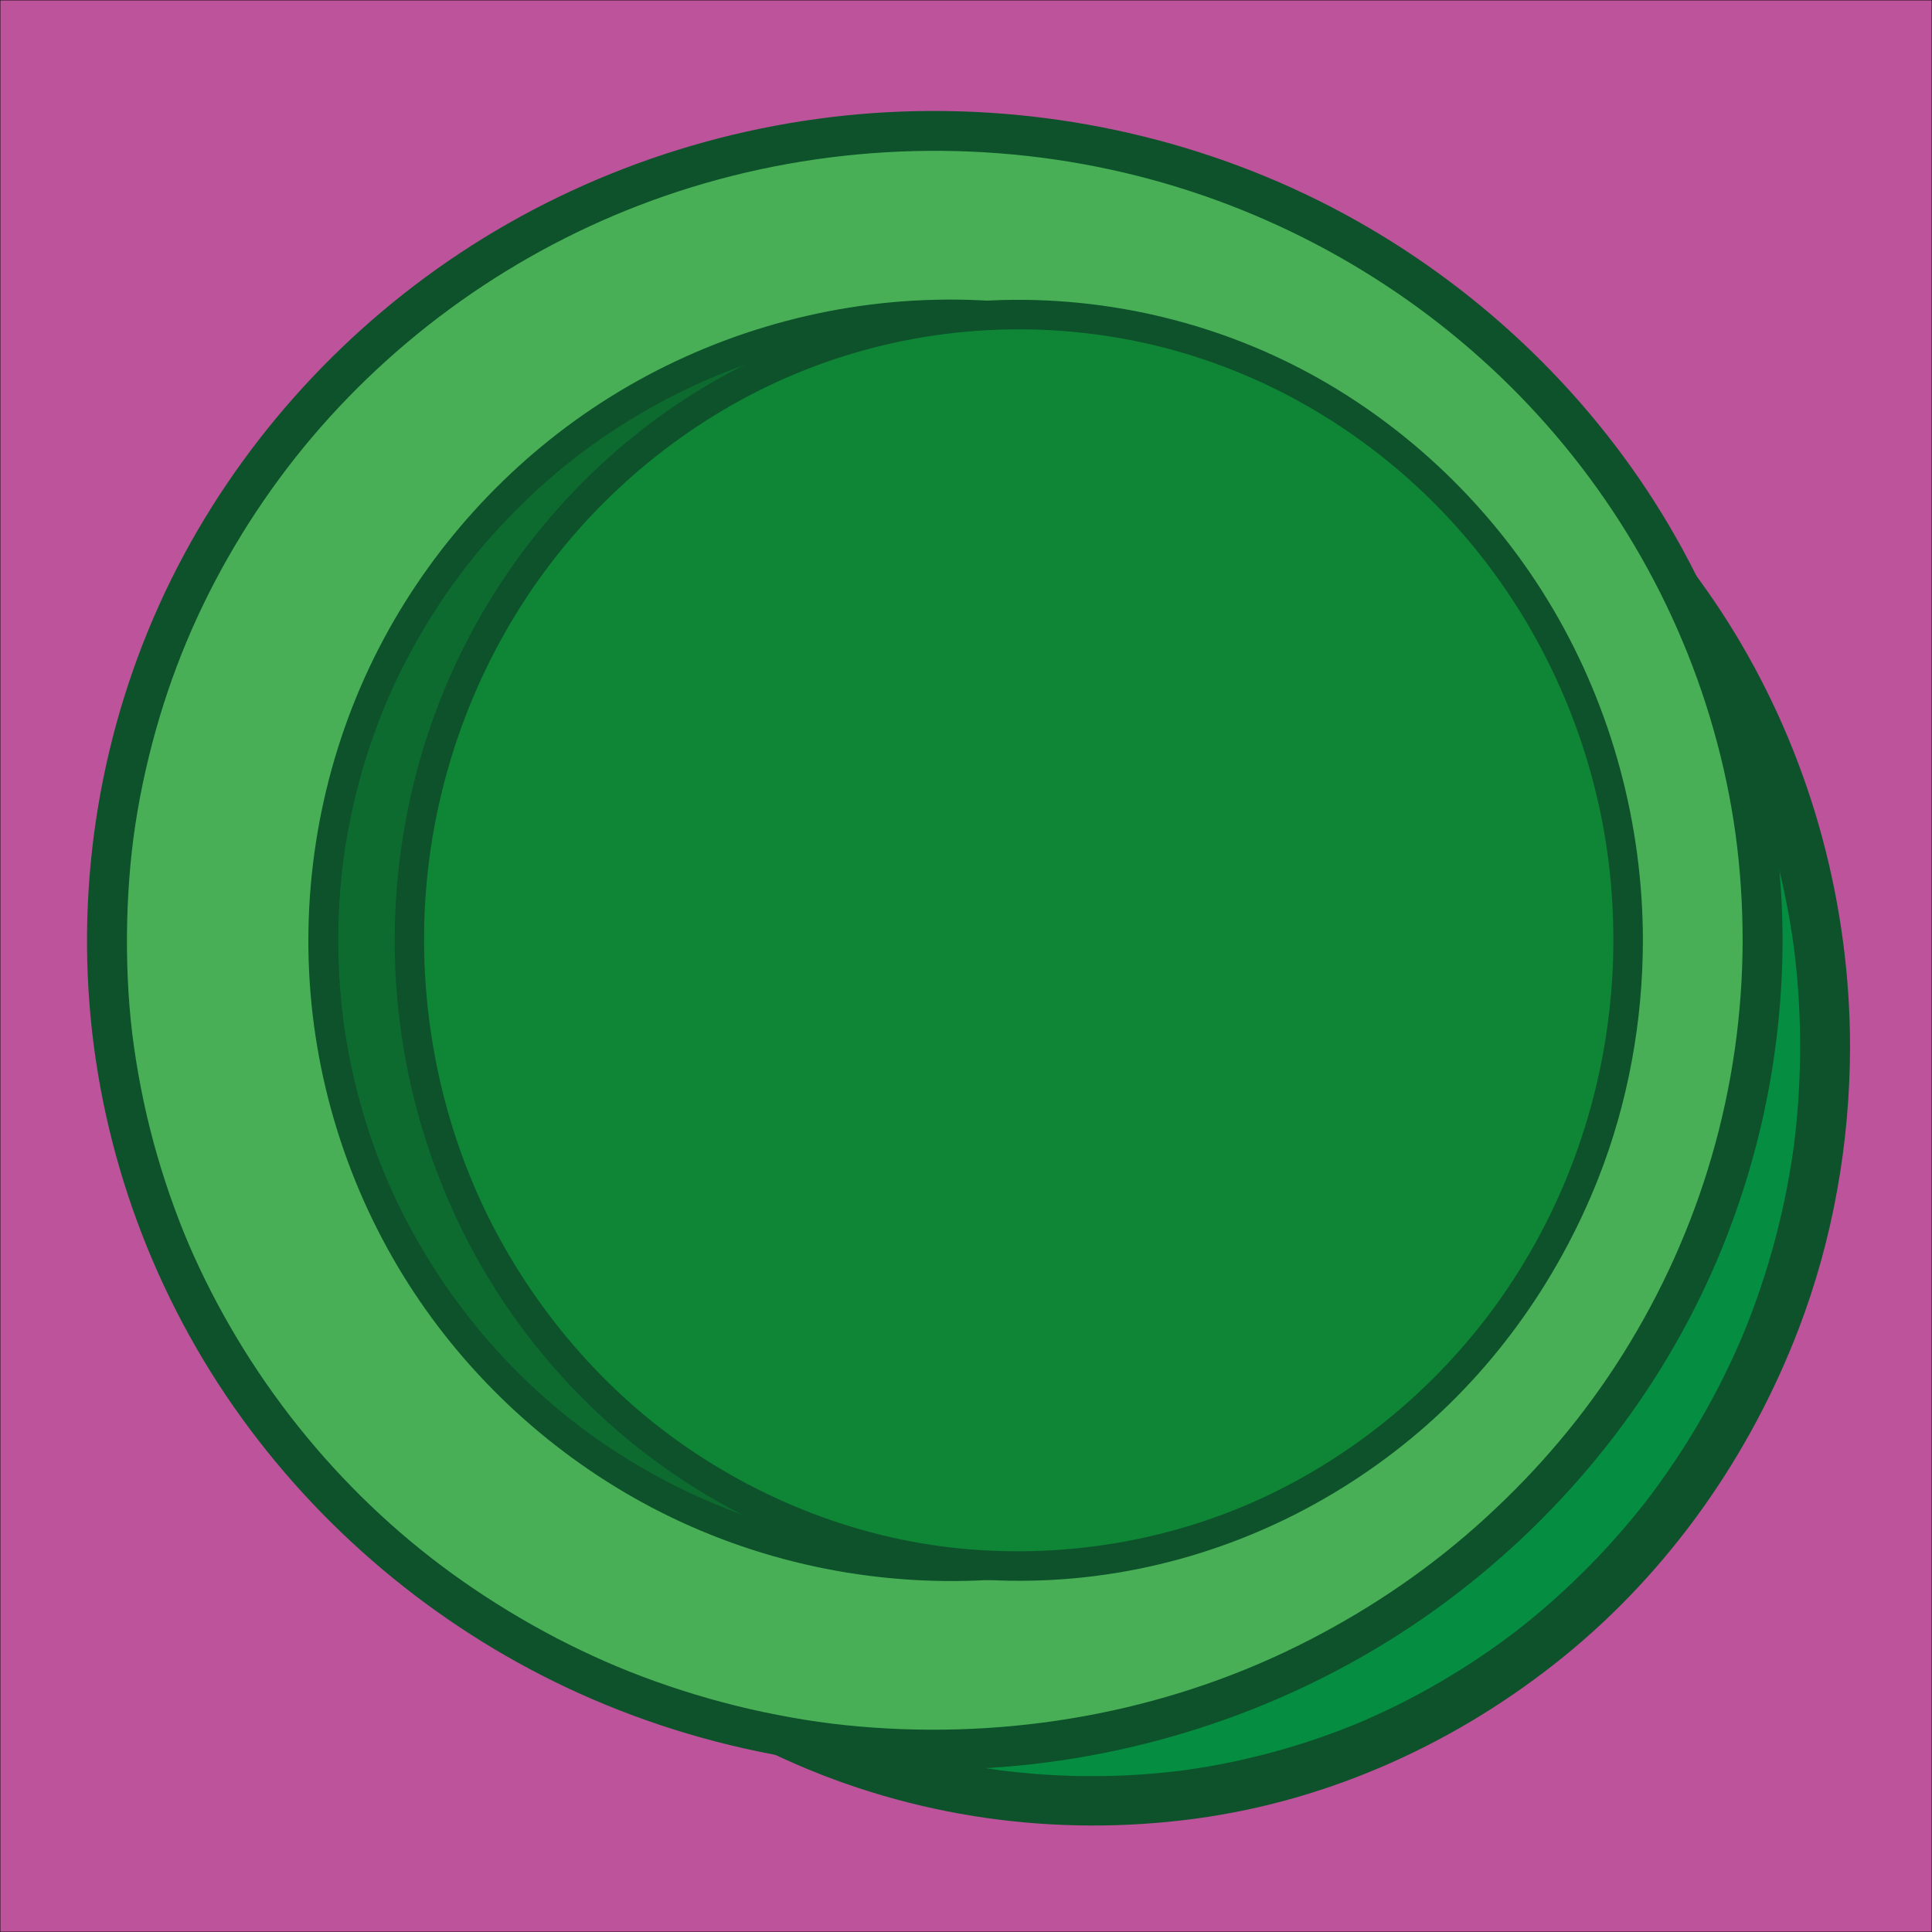
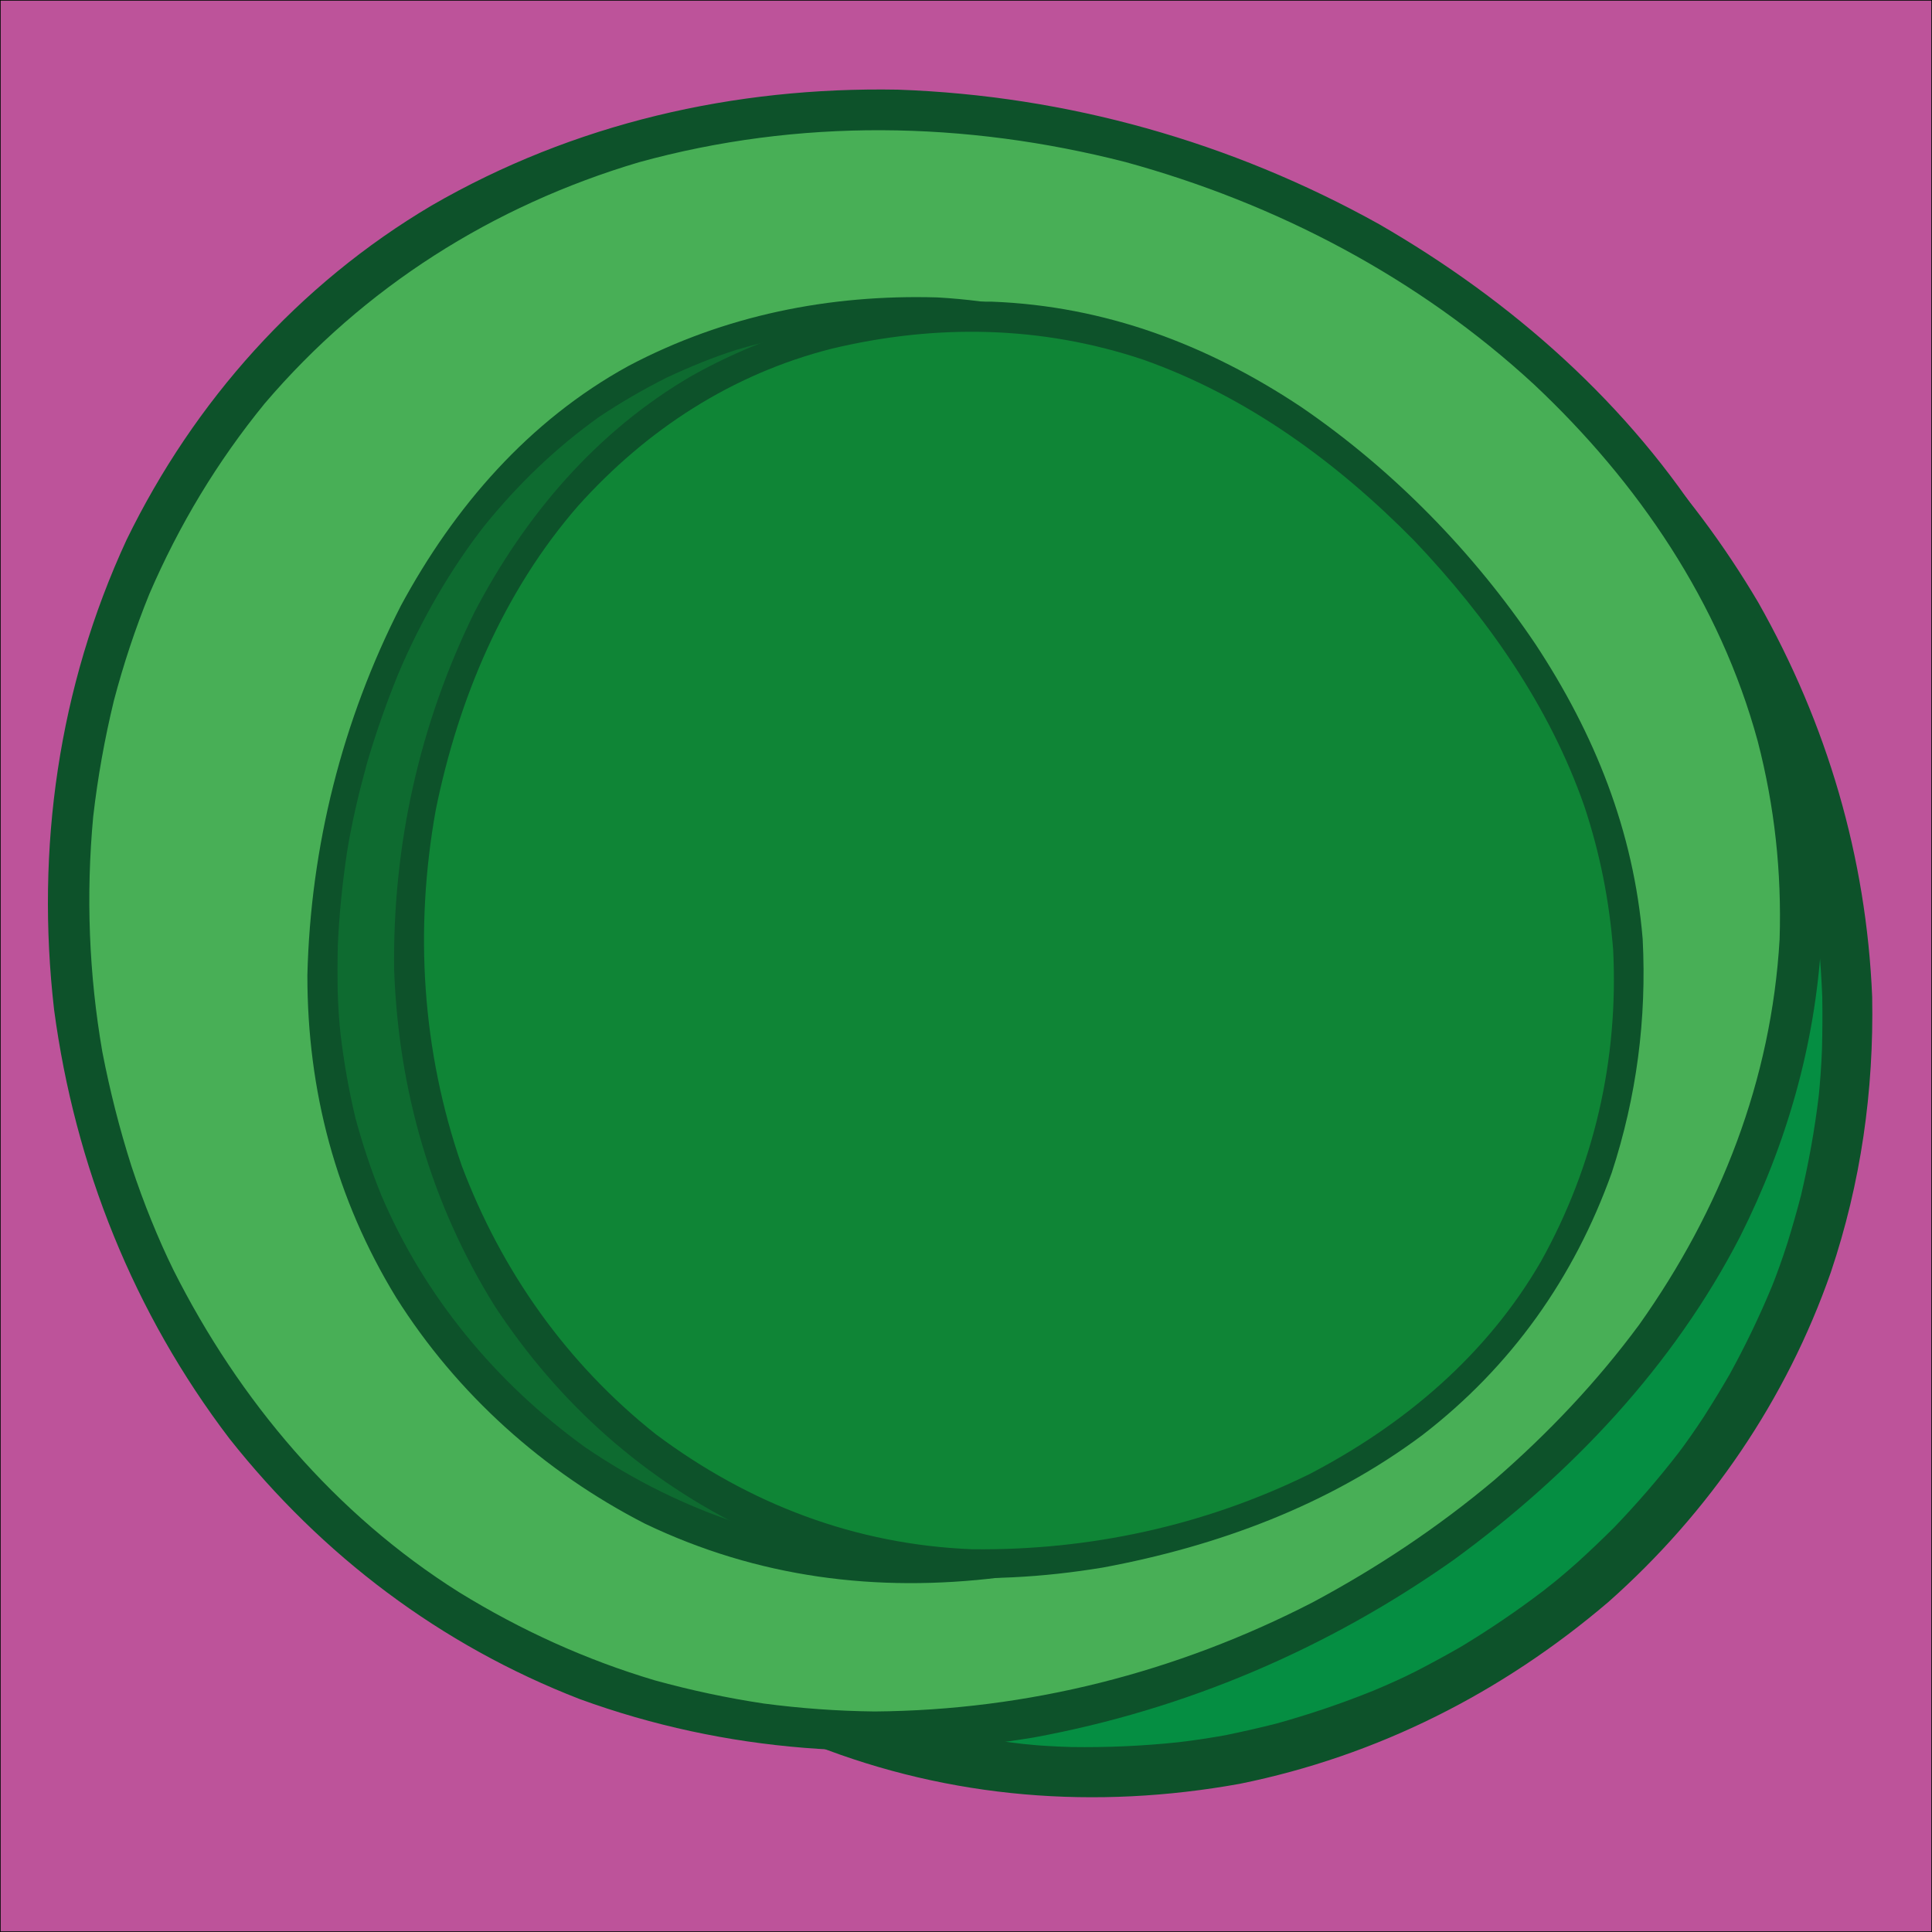
- <svg xmlns="http://www.w3.org/2000/svg" width="2902.68" height="2902.68" viewBox="0 0 2902.68 2902.68">
-   <path fill="#BD539A" stroke="#000000" stroke-miterlimit="10" d="M0 0h2902.68v2902.68H0z" />
-   <ellipse fill="#058E42" cx="1640.707" cy="1572.305" rx="1101.357" ry="1133.714" />
-   <path fill="#0D522A" d="M2779.563 1572.305c-.29-211.927-56.3-422.07-163.52-605.018-102.495-174.892-251.425-322.385-427.878-422.243-180.984-102.423-390.02-152.092-597.7-142.794-205.916 9.22-407.556 76.784-577.758 192.954-168.05 114.7-304.516 273.92-392.677 457.255-92.727 192.83-132.04 409.524-113.71 622.684 17.935 208.615 90.267 411.46 211.07 582.72 116.788 165.565 276.04 300.71 460.703 384.782 193.797 88.23 407.706 118.082 618.477 89.675 203.165-27.38 394.595-114.922 553.277-243.748 158.875-128.982 279.443-301.28 352.494-491.93 51.685-134.89 77.027-280.01 77.223-424.337.028-20.442-17.08-37.5-37.5-37.5-20.463 0-37.472 17.06-37.5 37.5-.036 26.877-.944 53.73-2.737 80.55-.85 12.728-1.96 25.44-3.226 38.134-.63 6.315-1.336 12.624-2.068 18.93-.366 3.145-.757 6.287-1.147 9.43-.264 2.09-.532 4.182-.807 6.272.645-4.75.667-4.943.067-.58-7.12 51.517-17.91 102.508-31.895 152.592-6.892 24.677-14.704 49.09-23.23 73.25-4.067 11.526-8.364 22.97-12.798 34.36-2.212 5.68-4.49 11.333-6.792 16.977-1.15 2.82-2.32 5.628-3.493 8.438 3.64-8.722-1.52 3.49-2.183 5.023-19.992 46.194-43.212 90.97-69.115 134.12-12.855 21.412-26.495 42.348-40.73 62.867-6.81 9.82-13.815 19.506-20.934 29.106-3.555 4.794-7.165 9.546-10.796 14.284 5.547-7.24-.587.726-1.452 1.83-2.45 3.13-4.93 6.236-7.41 9.34-30.953 38.684-64.586 75.2-100.347 109.478-17.835 17.097-36.302 33.528-55.23 49.404-9.08 7.615-18.313 15.05-27.633 22.37-1.126.886-9.053 6.987-1.778 1.397-2.35 1.806-4.714 3.592-7.077 5.378-5.516 4.17-11.086 8.264-16.678 12.327-39.994 29.066-82.044 55.27-125.587 78.674-21.847 11.74-44.14 22.643-66.74 32.856-5.436 2.457-10.902 4.846-16.38 7.213-1.355.586-10.658 4.492-2.036.88-2.755 1.154-5.52 2.286-8.284 3.418-12 4.91-24.11 9.554-36.28 14.027-47.2 17.35-95.674 31.164-144.837 41.703-24.908 5.34-50.027 9.68-75.252 13.227-10.302 1.45 8.1-1.045-2.23.287-3.056.394-6.115.762-9.175 1.13-6.133.736-12.275 1.395-18.42 2.025-13.38 1.374-26.79 2.44-40.212 3.312-52.1 3.388-104.442 2.792-156.478-1.345-12.34-.982-24.66-2.23-36.958-3.636-3.063-.35-6.124-.727-9.184-1.104-1.533-.188-11.862-1.55-2.24-.252-7.1-.957-14.184-2.016-21.263-3.114-25.112-3.9-50.063-8.8-74.83-14.48-48.932-11.22-97-26.1-143.863-44.07-5.584-2.142-11.142-4.354-16.69-6.588-2.77-1.116-5.534-2.256-8.296-3.396-9.333-3.85 7.235 3.1-2.052-.85-11.89-5.06-23.665-10.382-35.364-15.865-22.44-10.518-44.474-21.897-66.14-33.926-43.212-23.99-84.673-51.092-124.254-80.677-2.373-1.773-4.732-3.566-7.09-5.36-7.966-6.053 6.1 4.77-1.798-1.37-4.68-3.635-9.314-7.327-13.935-11.037-10.013-8.04-19.853-16.294-29.58-24.675-18.723-16.13-36.842-32.956-54.454-50.29-35.33-34.77-68.204-72.01-98.656-111.113 5.604 7.197-.555-.756-1.405-1.872-1.81-2.374-3.6-4.762-5.39-7.15-3.582-4.778-7.107-9.6-10.614-14.434-7.608-10.49-14.995-21.14-22.24-31.882-13.978-20.73-27.188-41.97-39.77-63.57-12.648-21.712-24.49-43.888-35.677-66.384-5.394-10.845-10.57-21.796-15.616-32.807-2.528-5.518-4.99-11.065-7.432-16.623-1.222-2.782-2.42-5.574-3.62-8.365-1.667-3.915-1.592-3.73.223.556-.784-1.87-1.562-3.745-2.335-5.62-19.562-47.25-35.756-95.874-48.846-145.302-6.637-25.062-12.324-50.37-17.258-75.818-2.388-12.315-4.525-24.68-6.512-37.064-.998-6.22-1.92-12.452-2.815-18.687-.204-1.413-1.62-11.94-.374-2.544-.555-4.182-1.07-8.368-1.58-12.556-6.465-53.132-9.05-106.712-8.247-160.22.4-26.77 1.816-53.52 4.037-80.2 1.055-12.674 2.368-25.323 3.835-37.954.365-3.145.756-6.287 1.147-9.43.175-1.412 1.58-11.963.306-2.565.987-7.288 2.073-14.562 3.2-21.83 7.937-51.263 19.52-101.942 34.272-151.667 7.272-24.513 15.46-48.75 24.353-72.72 4.245-11.438 8.716-22.79 13.323-34.09 1.15-2.817 2.32-5.626 3.493-8.436-3.54 8.487.425-.952.976-2.235 2.797-6.51 5.68-12.98 8.597-19.436 20.696-45.806 44.59-90.15 71.136-132.826 13.178-21.185 27.133-41.882 41.673-62.154 6.96-9.704 14.11-19.27 21.372-28.748-5.547 7.24.587-.726 1.453-1.832 1.837-2.347 3.693-4.68 5.55-7.012 4.328-5.44 8.727-10.82 13.155-16.18 31.542-38.17 65.73-74.132 102.012-107.82 18.1-16.806 36.823-32.94 55.998-48.506 4.6-3.735 9.246-7.415 13.905-11.075 1.126-.885 9.053-6.986 1.778-1.395 2.35-1.806 4.713-3.592 7.076-5.378 10.242-7.742 20.65-15.264 31.157-22.644 40.472-28.43 82.96-53.957 126.897-76.65 22.055-11.39 44.544-21.93 67.33-31.776 1.356-.586 10.658-4.493 2.036-.88 2.755-1.154 5.52-2.286 8.285-3.417 5.534-2.265 11.097-4.46 16.668-6.633 12.096-4.716 24.297-9.163 36.556-13.436 47.57-16.586 96.365-29.6 145.792-39.313 11.995-2.357 24.04-4.458 36.108-6.402 6.058-.977 12.128-1.875 18.2-2.746 1.533-.22 11.84-1.59 2.22-.32 4.072-.538 8.15-1.034 12.23-1.524 25.684-3.087 51.487-5.133 77.325-6.364 52.108-2.485 104.392-1 156.31 4.03 6.15.596 12.294 1.27 18.434 1.974 3.062.35 6.122.727 9.183 1.104 1.533.188 11.862 1.55 2.24.252 13.166 1.774 26.29 3.85 39.383 6.114 24.983 4.32 49.788 9.635 74.398 15.72 48.652 12.033 96.384 27.698 142.864 46.42 2.77 1.116 5.534 2.255 8.296 3.395 9.333 3.85-7.234-3.102 2.052.85 5.49 2.336 10.95 4.74 16.402 7.168 11.793 5.25 23.468 10.762 35.064 16.433 22.25 10.88 44.076 22.612 65.53 34.985 21.41 12.35 42.346 25.51 62.87 39.276 9.844 6.605 19.555 13.406 29.18 20.323 4.812 3.458 9.583 6.974 14.34 10.51 2.377 1.766 4.74 3.553 7.103 5.34 1.574 1.192 3.146 2.39 4.713 3.59-3.676-2.852-3.86-2.995-.557-.428 39.024 30.323 75.884 63.4 110.546 98.612 17.374 17.65 34.093 35.94 50.266 54.694 7.777 9.02 15.377 18.192 22.866 27.452 3.75 4.635 7.442 9.314 11.117 14.008 6.2 7.918-4.688-6.134 1.43 1.852 2.42 3.158 4.81 6.34 7.196 9.522 29.963 39.97 57.114 82.022 81.57 125.57 12.317 21.94 23.82 44.33 34.663 67.03 5.23 10.946 10.238 21.995 15.115 33.1 1.222 2.783 2.42 5.575 3.62 8.367 4.044 9.412-2.997-7.207.948 2.252 2.736 6.56 5.385 13.156 8 19.766 18.843 47.654 34.285 96.63 46.6 146.365 5.494 22.187 10.238 44.556 14.406 67.028 2.1 11.32 3.984 22.68 5.746 34.057.804 5.19 1.55 10.39 2.284 15.593 1.484 10.523-1.03-7.996.34 2.555.408 3.138.79 6.28 1.173 9.42 5.68 46.692 8.342 93.732 8.405 140.76.028 20.44 17.037 37.5 37.5 37.5 20.424 0 37.532-17.058 37.503-37.5z" />
-   <ellipse fill="#48AF56" cx="1404.396" cy="1412.771" rx="1243.779" ry="1216.11" />
-   <path fill="#0D522A" d="M2678.175 1412.77c-.323-226.044-63.454-449.323-181.805-641.93-115.606-188.14-282.006-343.85-475.97-449.017-203.034-110.086-434.913-162.728-665.513-154.217-228.373 8.43-453.23 78.048-645.904 201-185.83 118.584-340.06 285.91-441.498 481.727-104.632 201.985-150.87 432.042-133.022 658.774 17.584 223.386 97.38 439.754 228.646 621.314 129.772 179.496 306.394 323.45 508.403 414.318 212.178 95.442 448.736 132.03 679.903 105.734 225.192-25.62 442.073-110.062 623.803-245.804 176.75-132.024 318.677-309.1 404.987-512.442 64.346-151.595 97.732-314.71 97.968-479.455.056-38.694-59.944-38.688-60 0-.315 220.518-62.712 435.542-180.51 622.7-57.292 91.03-125.172 171.298-205.78 245.09-79.43 72.716-167.56 133.396-265.15 183.67-199.998 103.03-427.75 147.183-653.895 131.404-57.798-4.032-108.966-11.403-166.176-23.495-55.084-11.644-109.32-27.202-162.34-46.124-100.627-35.91-198.723-87.242-288.656-150.103-174.894-122.247-315.99-292.855-404.793-489.92-10.492-23.285-19.53-45.753-29.142-71.94-9.49-25.854-17.97-52.074-25.638-78.523-15.53-53.568-27.037-108.275-34.883-163.484-14.822-104.282-13.753-227.75 1.958-331.918 8.306-55.066 20.72-109.49 36.67-162.835 15.657-52.363 34.86-102.752 56.467-149.67 45.097-97.92 104.61-190.58 172.17-270.3 140.785-166.13 324.997-291.47 528.49-362.255 215.847-75.083 450.417-88.28 671.826-40.23 214.506 46.552 413.124 150.59 572.672 298.98 158.467 147.384 274.182 335.17 333.052 542.573 29.887 105.296 43.5 207.103 43.657 316.38.056 38.69 60.056 38.695 60 0z" />
+ <svg xmlns="http://www.w3.org/2000/svg" width="1451.839" height="1451.839" viewBox="725.42 725.42 1451.839 1451.839">
+   <path fill="#BD539A" stroke="#000000" stroke-width=".5" stroke-miterlimit="10" d="M725.67 725.67h1451.34v1451.34H725.67V725.67z" />
+   <path fill="#058E42" d="M1576.25 892.77c297.035 16.354 528.98 292.506 537.3 581.755 8.726 303.42-234.254 565.68-537.28 582.398-150.13 8.282-298.497-47.2-404.006-154.856-110.515-112.765-164.442-270.373-160.364-426.898 7.886-302.65 242.69-600.11 564.35-582.4z" />
+   <path fill="#0D522A" d="M2132.303 1474.513c-4.356-104.94-33.926-205.17-85.664-296.476-51.427-87-121.23-162.643-206.494-217.396-87.017-54.58-184.443-85.714-287.354-87.9-102.68.293-199.886 30.152-285.952 85.957-88.493 58.87-157.238 142.23-204.816 236.737-50.41 104.916-73.543 219.128-68.017 335.39 7.42 111.807 41.13 218.748 104.007 311.865 60.372 85.6 141.927 154.38 239.342 194.073 102.556 40.357 211.526 48.664 319.707 29.142 103.307-20.914 197.174-68.464 277.192-136.797 75.717-67.16 133.628-151.944 166.996-247.662 22.583-67.116 32.375-136.195 31.053-206.933-.547-10.22-9.307-18.207-19.27-18.248-9.893-.04-18.322 8.117-18.237 18.27.207 13.12.14 26.173-.207 39.29-.232 6.21-.594 12.415-1.026 18.61-.217 3.083-.47 6.164-.734 9.242-.132 1.536-.277 3.07-.422 4.604-.098 1.022-.2 2.044-.303 3.064.244-2.32.252-2.414.022-.284-3.02 25.218-7.47 49.962-13.31 74.678-3.158 12.1-6.576 24.053-10.27 36-1.817 5.675-3.752 11.317-5.754 16.936-.998 2.803-2.034 5.59-3.08 8.377-.52 1.394-1.054 2.78-1.588 4.167 1.655-4.31-.69 1.73-.994 2.487-9.452 22.876-20.103 44.946-32.017 66.64-6.177 10.67-12.56 21.136-19.198 31.523-3.225 4.94-6.552 9.823-9.938 14.67-1.69 2.42-3.41 4.822-5.14 7.22 2.645-3.663-.28.368-.695.927-1.17 1.585-2.353 3.158-3.537 4.73-15.147 19.592-31.216 38.124-48.375 55.98-8.8 8.76-17.747 17.272-26.915 25.646-4.44 3.976-8.962 7.867-13.533 11.712-.552.465-4.442 3.675-.87.733-1.154.952-2.317 1.895-3.478 2.835-2.71 2.196-5.45 4.356-8.202 6.504-20.015 15.253-40.65 29.22-62.192 42.226-10.996 6.303-22.07 12.32-33.332 18.138-2.722 1.372-5.463 2.71-8.21 4.04-.678.33-5.342 2.53-1.017.494-1.38.65-2.77 1.29-4.157 1.93-6.023 2.774-12.113 5.426-18.237 7.995-24.007 9.736-48.29 17.952-73.243 24.912-12.726 3.225-25.444 6.125-38.306 8.76-5.254 1.02 4.133-.754-1.14.206-1.56.284-3.12.553-4.683.824-3.13.542-6.266 1.046-9.407 1.534-6.837 1.066-13.698 1.976-20.57 2.788-26.81 2.835-53.43 3.988-80.387 3.584-6.36-.17-12.713-.48-19.058-.87-1.58-.098-3.16-.207-4.738-.317-.792-.058-6.124-.483-1.157-.073-3.666-.302-7.324-.658-10.98-1.033-12.98-1.512-25.82-3.34-38.708-5.488-25.362-4.856-50.053-11.244-74.62-19.19-2.9-.976-5.787-1.99-8.67-3.017-1.438-.515-2.874-1.04-4.31-1.566-4.848-1.778 3.76 1.437-1.066-.396-6.18-2.347-12.3-4.837-18.383-7.42-11.624-5.122-23.032-10.504-34.39-16.19-22.43-11.93-43.792-25.102-64.59-39.687-1.234-.884-2.46-1.784-3.684-2.682-4.136-3.027 3.168 2.392-.935-.686-2.43-1.82-4.836-3.672-7.236-5.537-5.2-4.04-10.307-8.206-15.353-12.446-9.64-8.318-19-16.818-28.225-25.596-18.198-18.157-35.02-37.195-50.915-57.397 2.88 3.75-.287-.396-.724-.978-.93-1.238-1.85-2.482-2.77-3.728-1.84-2.492-3.65-5.013-5.45-7.54-3.904-5.48-7.69-11.058-11.398-16.69-7.043-11.015-13.77-22.126-20.287-33.458-6.31-11.595-12.297-23.265-18.06-35.14-2.717-5.758-5.32-11.576-7.848-17.434-1.268-2.936-2.5-5.89-3.718-8.85-.61-1.48-1.21-2.966-1.81-4.453-.83-2.085-.795-1.988.11.296-.39-.997-.778-1.994-1.163-2.994-9.557-25.5-17.442-51.308-23.94-77.752-3.174-13.482-5.85-27.08-8.1-40.746-1.093-6.625-2.053-13.28-2.933-19.95-.442-3.35-.845-6.702-1.23-10.06-.09-.763-.693-6.432-.162-1.37-.237-2.253-.453-4.51-.665-6.766-2.414-28.82-3.074-57.488-2.174-86.394.577-14.446 1.682-28.868 3.21-43.244.726-6.83 1.585-13.65 2.525-20.453.235-1.694.484-3.387.73-5.08.113-.76.99-6.442.198-1.383.613-3.924 1.277-7.838 1.964-11.75 5.107-27.585 11.74-54.614 19.865-81.465 4.096-13.108 8.65-26.072 13.578-38.89 2.347-6.106 4.805-12.16 7.332-18.182.63-1.5 1.272-2.997 1.915-4.493-1.938 4.52.23-.508.53-1.19 1.528-3.466 3.1-6.907 4.686-10.34 11.458-24.18 24.162-47.492 38.206-70.268 7.125-11.04 14.454-21.864 22.046-32.59 3.666-5.07 7.422-10.06 11.232-14.995-2.91 3.77.307-.38.76-.956.962-1.22 1.935-2.433 2.907-3.646 2.264-2.828 4.562-5.623 6.874-8.404 16.625-19.526 34.148-37.895 52.836-55.456 9.394-8.428 18.926-16.58 28.694-24.572 2.35-1.88 4.72-3.73 7.096-5.566.574-.446 4.612-3.504.906-.7 1.197-.906 2.4-1.802 3.602-2.696 5.213-3.876 10.5-7.627 15.83-11.295 20.637-13.826 41.825-26.226 63.965-37.487 11.113-5.31 22.278-10.3 33.64-15.053.676-.275 5.31-2.095 1.017-.413 1.37-.537 2.747-1.062 4.122-1.585 2.754-1.05 5.52-2.065 8.287-3.065 6.01-2.17 12.064-4.193 18.14-6.122 23.685-7.17 47.478-12.69 71.88-16.792 5.887-.917 11.792-1.696 17.7-2.393 2.968-.35 5.94-.66 8.91-.954.75-.075 5.79-.52 1.085-.11 1.99-.173 3.983-.324 5.977-.472 12.587-.76 25.093-1.18 37.702-1.292 25.49.404 50.57 2.47 75.805 6.084 2.974.462 5.938.964 8.905 1.48 1.48.258 2.96.528 4.438.8.74.134 5.728 1.095 1.082.186 6.356 1.242 12.688 2.635 19 4.12 12.052 3.006 23.942 6.288 35.834 9.87 23.485 7.668 46.21 16.66 68.656 26.98 1.33.63 2.654 1.27 3.98 1.91 4.48 2.162-3.47-1.735.986.478 2.635 1.307 5.254 2.648 7.87 4 5.66 2.923 11.26 5.972 16.823 9.093 10.64 6.133 21.08 12.473 31.444 19.06 10.226 6.81 20.248 13.807 30.182 21.038 4.73 3.513 9.394 7.117 14.02 10.772 2.314 1.826 4.61 3.68 6.898 5.543 1.143.93 2.277 1.868 3.413 2.808.757.628 1.514 1.258 2.268 1.89-1.767-1.5-1.854-1.575-.266-.227 18.672 16.192 36.32 33.2 53.287 51.17 8.314 9.174 16.402 18.475 24.35 27.97 3.775 4.593 7.467 9.253 11.11 13.95 1.823 2.352 3.62 4.723 5.41 7.1 3.02 4.01-2.28-3.104.7.937 1.178 1.598 2.342 3.208 3.505 4.814 14.42 20.385 27.67 41.312 40.02 63.013 5.972 11.012 11.688 22.094 17.22 33.334 2.61 5.43 5.117 10.9 7.567 16.396.614 1.377 1.218 2.76 1.822 4.14 2.034 4.656-1.51-3.563.477 1.114 1.378 3.243 2.713 6.504 4.035 9.768 9.272 23.638 17.193 47.528 23.984 71.994 2.786 10.906 5.353 21.82 7.733 32.823 1.15 5.536 2.2 11.09 3.192 16.65.453 2.537.878 5.08 1.298 7.622.85 5.14-.598-3.906.196 1.25.234 1.532.458 3.065.683 4.6 3.05 22.867 4.982 45.642 5.908 68.69.54 10.244 9.297 18.245 19.3 18.245 9.868 0 18.336-8.112 18.212-18.266-.002.002 0 .002 0 .003z" />
+   <path fill="#48AF56" d="M1427.198 808.99c322.763 19.765 667.175 273.015 651.224 623.025-14.95 328.066-340.005 572.382-649.886 593.088-164.037 10.96-327.403-41.5-449.183-153.125-122.83-112.588-194.37-274.122-202.04-439.958-7.77-167.933 51.71-336.202 172.344-454.833 125.94-123.85 303.095-178.878 477.54-168.196z" />
+   <path fill="#0D522A" d="M2094.104 1432.743c3.706-109.043-26.2-212.794-82.958-305.623-61.343-97.96-149.878-175.833-249.466-233.286-111.202-61.856-234.33-96.566-361.544-101.04-123.12-2.228-243.468 25.24-350.416 87.086-99.89 59.146-178.432 147.077-229.164 251.153-51.284 110.843-68.384 232.03-54.495 353.095 15.665 117.504 59.942 228.078 131.863 322.484 69.503 87.777 158.615 155.132 263.157 195.62 109.865 40.054 225.98 47.982 341.04 28.87 114.153-20.966 221.03-66.643 315.793-133.55 88.196-64.365 165.004-145.5 215.262-243.105 35.017-69.854 56.14-143.606 60.93-221.702.845-17.928-30.507-19.38-31.368-1.444-6.19 105.873-44.388 203.385-105.484 289.535-31.922 43.188-68.375 81.63-108.908 116.814-42.285 35.496-87.758 65.79-136.418 91.836-102.39 52.746-214.038 81.185-329.3 82.046-28-.317-55.62-2.32-83.382-5.98-27.666-4.178-54.774-9.98-81.75-17.403-52.024-15.49-100.678-37.69-146.907-66.095-93.257-58.652-165.462-144.223-214.77-242.135-5.995-12.183-11.477-24.61-16.584-37.188-5.48-13.45-10.456-27.105-15.01-40.896-9.03-28.284-16.24-56.815-21.9-85.96-10.124-58.462-12.353-117.722-6.864-176.793 3.384-29.474 8.574-58.386 15.553-87.22 7.218-27.32 16.003-53.874 26.63-80.06 22.326-51.795 51.016-99.49 86.7-143.187 74.534-87.394 171.267-148.598 281.206-181.255 120.233-33.142 245.137-31 365.614-.17 113.654 31.13 220.147 86.978 307.01 167.104 78.106 73.37 139.755 163.97 168.12 268.12 12.723 49.126 18.037 98.176 16.446 148.888-.755 17.917 30.512 19.35 31.365 1.444v-.003z" />
  <g>
-     <ellipse fill="#0E6B30" cx="1428.609" cy="1412.771" rx="942.865" ry="940.191" />
-     <path fill="#0D522A" d="M2348.974 1412.77c-.234 168.676-46.537 333.91-134.603 478.088-85.094 139.313-207.363 253.82-351.67 331.344-149.35 80.23-319.636 116.293-489.773 106.648-166.47-9.438-328.906-65.875-467.56-160.945-133.97-91.857-242.263-220.55-312.082-369.1-17.094-36.37-31.5-74.03-43.972-114.093-12.652-40.635-22.34-82.173-29.324-124.146-3.554-21.35-5.698-38.657-7.775-60.918-2.036-21.823-3.218-43.72-3.736-65.63-1.038-43.89 1.127-87.84 6.17-131.446 4.473-38.66 12.99-82.494 23.495-122.713 10.636-40.72 24.2-80.656 40.24-119.557 14.225-34.5 34.128-73.982 54.26-108.563 10.405-17.875 21.47-35.363 33.032-52.512 5.54-8.217 11.24-16.325 17.037-24.363 2.896-4.016 5.84-7.998 8.798-11.968 3.13-4.202 6.61-8.752 8.498-11.18 49.688-63.833 110.662-123.854 173.16-170.93 33.058-24.903 67.84-47.496 103.872-67.847 35.53-20.067 74.042-38.436 109.74-52.625 78.118-31.054 163.293-51.85 244.288-60.264 43.86-4.555 88.043-5.872 132.106-4.35 43.83 1.516 84.74 5.907 126.395 13.27 41.938 7.41 83.322 17.843 123.858 30.875 40.48 13.014 76.285 27.435 113.653 45.386 74.34 35.712 143.593 81.4 204.378 134.022 124.504 107.783 218.355 247.578 270.252 402.33 32.012 95.455 47.125 191.275 47.264 291.19.04 29.016 45.04 29.02 45 0-.24-172.85-47.044-343.81-135.602-492.303-85.766-143.81-209.765-264.086-355.483-346.388-151.163-85.377-324.823-127.78-498.243-123.706-172.434 4.05-342.598 55.14-488.8 146.594-141.947 88.792-259.88 214.963-339.06 362.455-82.136 153-120.788 327.638-112.353 500.988 8.342 171.442 63.436 339.373 158.247 482.436 92.555 139.657 221.644 254.353 371.287 329.698 155.837 78.464 332.14 113.01 506.083 100.256 171.102-12.544 337.59-71.09 478.596-168.864 137.697-95.48 249.902-226.585 322.012-377.902 61.406-128.856 93.12-270.56 93.317-413.267.04-29.02-44.96-29.017-45 0z" />
-   </g>
-   <g>
-     <ellipse fill="#0F8536" cx="1530.643" cy="1412.771" rx="915.518" ry="940.191" />
-     <path fill="#0D522A" d="M2423.988 1412.77c-.23 169.897-45.756 336.885-133.303 482.68-83.707 139.4-204.16 254.614-347.674 331.915-147.006 79.183-314.882 113.497-482.446 100.713-163.13-12.445-321.3-73.428-454.308-171.84-128.704-95.226-233.604-230.63-295.63-378.16-66.925-159.174-88.47-335.94-63.296-504.45 24.7-165.326 93.816-322.524 198.27-450.298 103.372-126.45 239.59-223.765 391.692-278 159.235-56.78 332.412-65.69 495.63-26.96 159.25 37.79 304.24 120.556 419.9 235.635 116.982 116.395 200.104 263.563 241.535 423.396 20.233 78.05 29.522 154.534 29.63 235.37.04 28.594 44.383 28.598 44.345 0-.238-173.97-46.232-346.334-134.266-496.5-84.236-143.692-206.51-264.707-351.414-346.872-148.742-84.342-320.347-125.27-491.107-118.148-169.37 7.064-335.205 62.174-475.606 157.023C877.49 701.803 765.027 832.19 691.832 982.3c-76.934 157.778-109.71 335.458-95.622 510.347 13.81 171.413 72.82 338.186 171.267 479.297 95.246 136.524 225.808 247.89 376.995 317.937 156.126 72.337 331.458 99.7 502.182 77.777 168.796-21.674 327.484-90.28 460.555-196.064 131.454-104.502 232.155-244.584 293.807-400.42 44.975-113.68 67.15-236.25 67.316-358.4.037-28.6-44.306-28.596-44.345-.002z" />
+     <path fill="#0E6B30" d="M1441.064 960.547c122.996 9.2 232.23 76.38 315.977 164.124 83.897 87.903 146.924 199.812 154.37 322.83 7.132 117.857-38.758 235.303-125.038 316.187-92.33 86.557-222.456 132.29-347.488 139.493-131.75 7.59-259.257-43.244-349.98-139.175-86.118-91.06-127.536-210.773-120.36-335.44 7.414-128.84 56.202-263.87 149.428-355.62 85.328-83.98 204.756-121.25 323.092-112.398z" />
+     <path fill="#0D522A" d="M1900.158 1450.576c3.53 80.08-15.45 156.938-56.147 226.017-42.23 69.1-105.637 119.985-176.98 156.71-79.687 38.88-168.984 58.595-257.547 58.898-88.287-1.957-171.435-29.47-244.317-79.198-67.053-48.4-120.948-113.414-153.35-189.767-7.645-18.857-13.934-37.875-19.255-57.514-5.036-20.98-8.697-41.93-11.25-63.354-1.13-10.544-1.8-21.135-2.112-31.733-.237-11.636-.2-23.208.08-34.842 1.057-23.667 3.456-47.03 6.986-70.455 3.677-22.78 9.097-45.163 15.214-67.395 6.638-22.398 14.323-44.265 23.134-65.9 8.488-20.208 18.385-39.852 29.352-58.824 5.466-9.433 11.262-18.673 17.35-27.716 2.887-4.29 5.844-8.5 8.84-12.646 1.5-2.073 3.02-4.12 4.543-6.156 1.613-2.155 3.402-4.482 4.37-5.72 25.386-31.43 53.805-58.893 86.71-82.377 16.34-10.88 33.064-20.567 50.6-29.394 17.2-8.025 34.634-15.277 52.755-20.987 37.814-11.272 76.516-16.68 115.907-18.07 20.902-.144 41.504.88 62.293 3.063 20.22 2.704 39.904 6.56 59.637 11.74 20.097 5.948 39.46 13.06 58.682 21.41 18.67 8.766 36.477 18.658 54.245 29.112 35.816 22.205 68.608 47.862 99.28 76.738 58.585 57.235 108.822 124.436 139.764 200.706 17.42 44.64 27.753 89.856 31.217 137.658 3.244 14.285 22.64 5.297 22.504-6.428-6.36-83.302-35.334-159.04-79.96-229.235-46.308-71.243-107.096-134.805-177.006-183.187-71.712-48.357-149.158-77.93-235.863-82.806-81.187-2.388-160.24 13.473-232.252 51.553-74.827 41.096-130.75 105.748-170.952 180.182-43.988 86.085-67.884 181.042-70.224 277.674-.03 86.74 21.39 167.942 66.684 242.097 45.682 72.538 110.826 130.883 186.93 169.955 84.59 40.56 174.007 51.98 266.707 40.477 88.74-12.85 174.685-41.152 250.92-88.774 68.578-45.087 125.237-105.014 159.112-180.414 27.09-62.944 39.072-129.08 35.907-197.523-2.995-14.777-22.72-5.54-22.504 6.426z" />
+     <g>
+       <path fill="#0F8536" d="M1489.092 964.143c119.62 8.94 225.97 76.095 307.574 160.802 81.504 84.603 144.24 191.13 152.085 310.342 7.817 118.802-34.35 240.51-119.318 324.81-88.047 87.356-214.2 132.89-336.54 139.98-128.526 7.447-250.83-42.875-337.653-138.045-87.836-96.28-128.498-224.745-122.005-353.79 6.158-122.394 53.813-248.634 142.942-335 82.63-80.07 198.77-117.632 312.915-109.1z" />
+       <path fill="#0D522A" d="M1937.664 1439.24c4.014 82.29-14.105 162.06-54.242 234.077-40.68 70.336-102.653 122.722-174.13 159.93-78.965 38.734-165.583 57.49-253.49 56.378-87.79-3.535-167.467-33.955-237.65-86.502-66.586-52.845-115.844-122.344-145.766-201.77-29.947-86.39-35.654-177.46-19.502-267.306 16.948-83.286 50.753-163.91 106.98-228.496 51.504-57.386 115.57-99.08 190.63-118.112 78.494-18.744 157.43-17.39 234.194 8.313 78.078 27.642 145.567 77.184 203.29 135.75 54.83 57.646 101.717 124.262 128.06 199.876 11.73 35.32 18.72 70.77 21.626 107.866 3.554 14.67 22.284 2.764 22.172-8.198-6.76-81.095-36.002-153.98-80.57-221.59-46.606-69.163-106.985-130.943-175.854-178.065-70.61-47.028-147.547-76.035-232.74-79.282-78.978-.672-156.766 17.082-225.753 55.937-71.373 41.626-125 104.738-162.95 177.418-41.337 84.015-61.612 175.337-60.358 268.913 3.283 90.368 27.732 175.684 75.628 252.59 48.31 73.513 112.554 130.702 191.884 168.807 84.533 37.972 174.694 42.58 265.258 27.574 86.04-16.02 169.546-46.83 240.066-99.616 66.578-51.33 113.902-118.048 142.174-197.103 18.673-57.126 26.302-115.575 23.215-175.582-3.537-14.503-22.288-2.68-22.172 8.197-.002 0-.002 0 0-.002z" />
+     </g>
  </g>
</svg>
